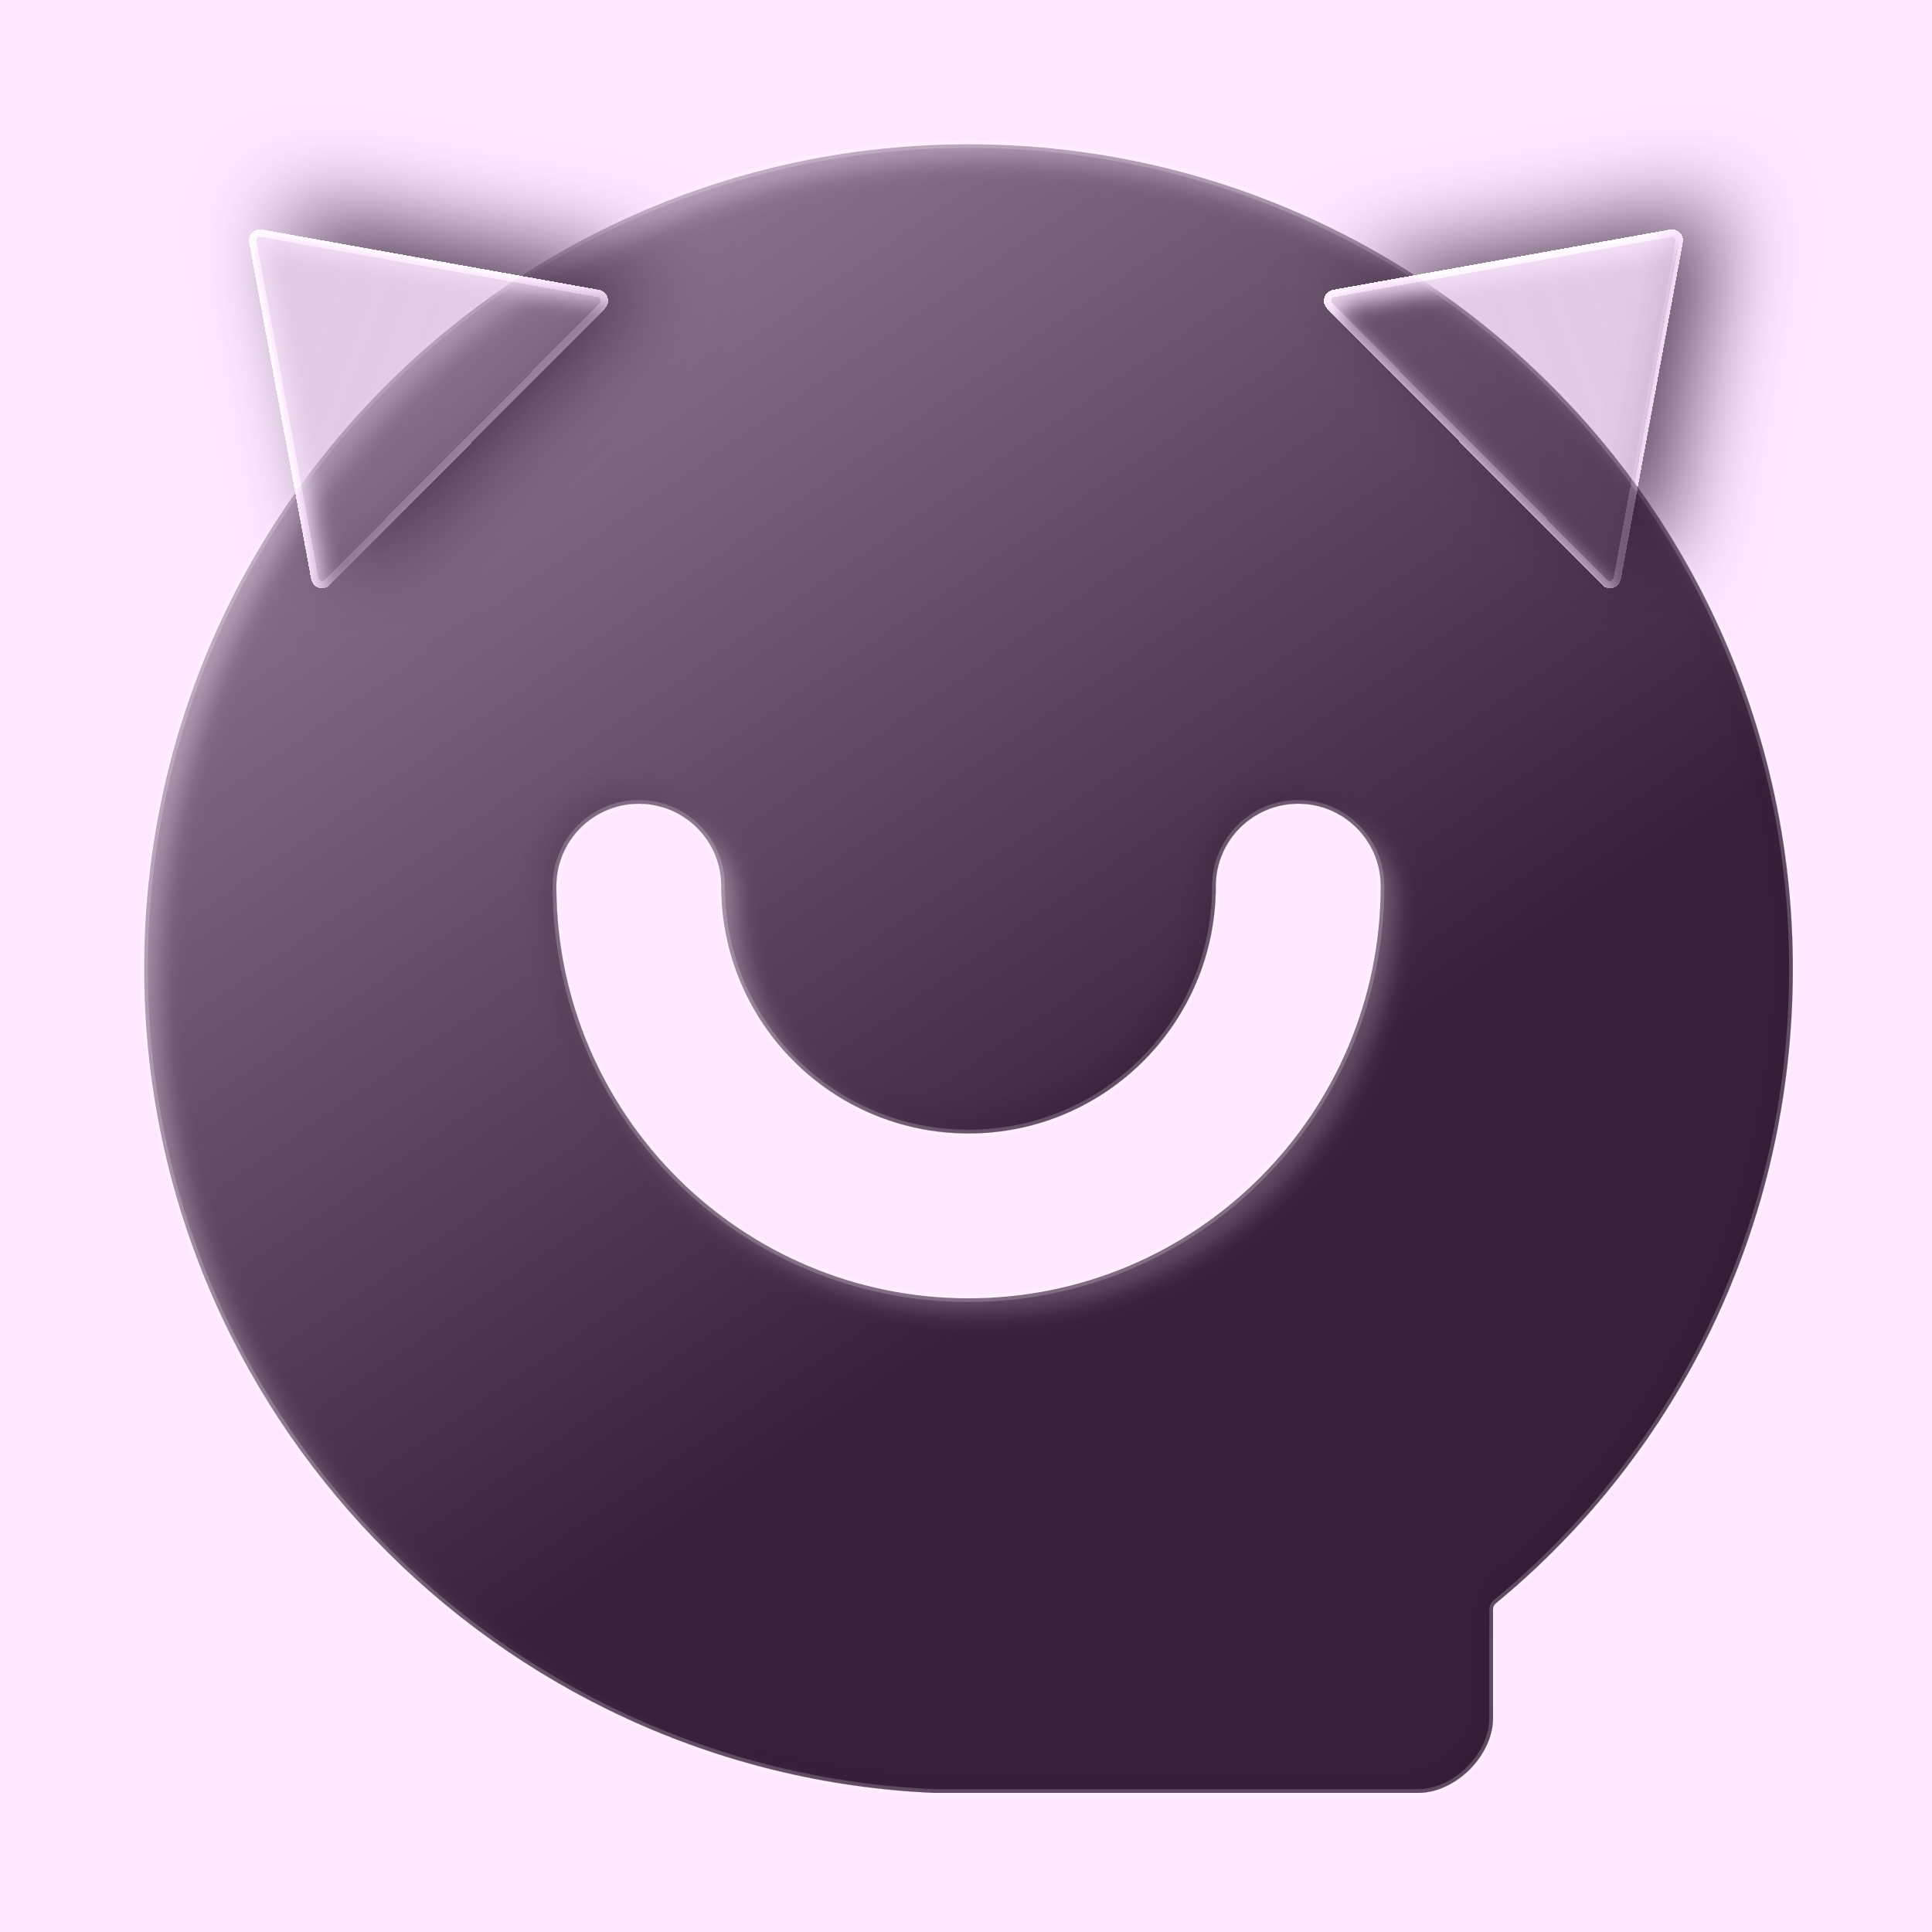
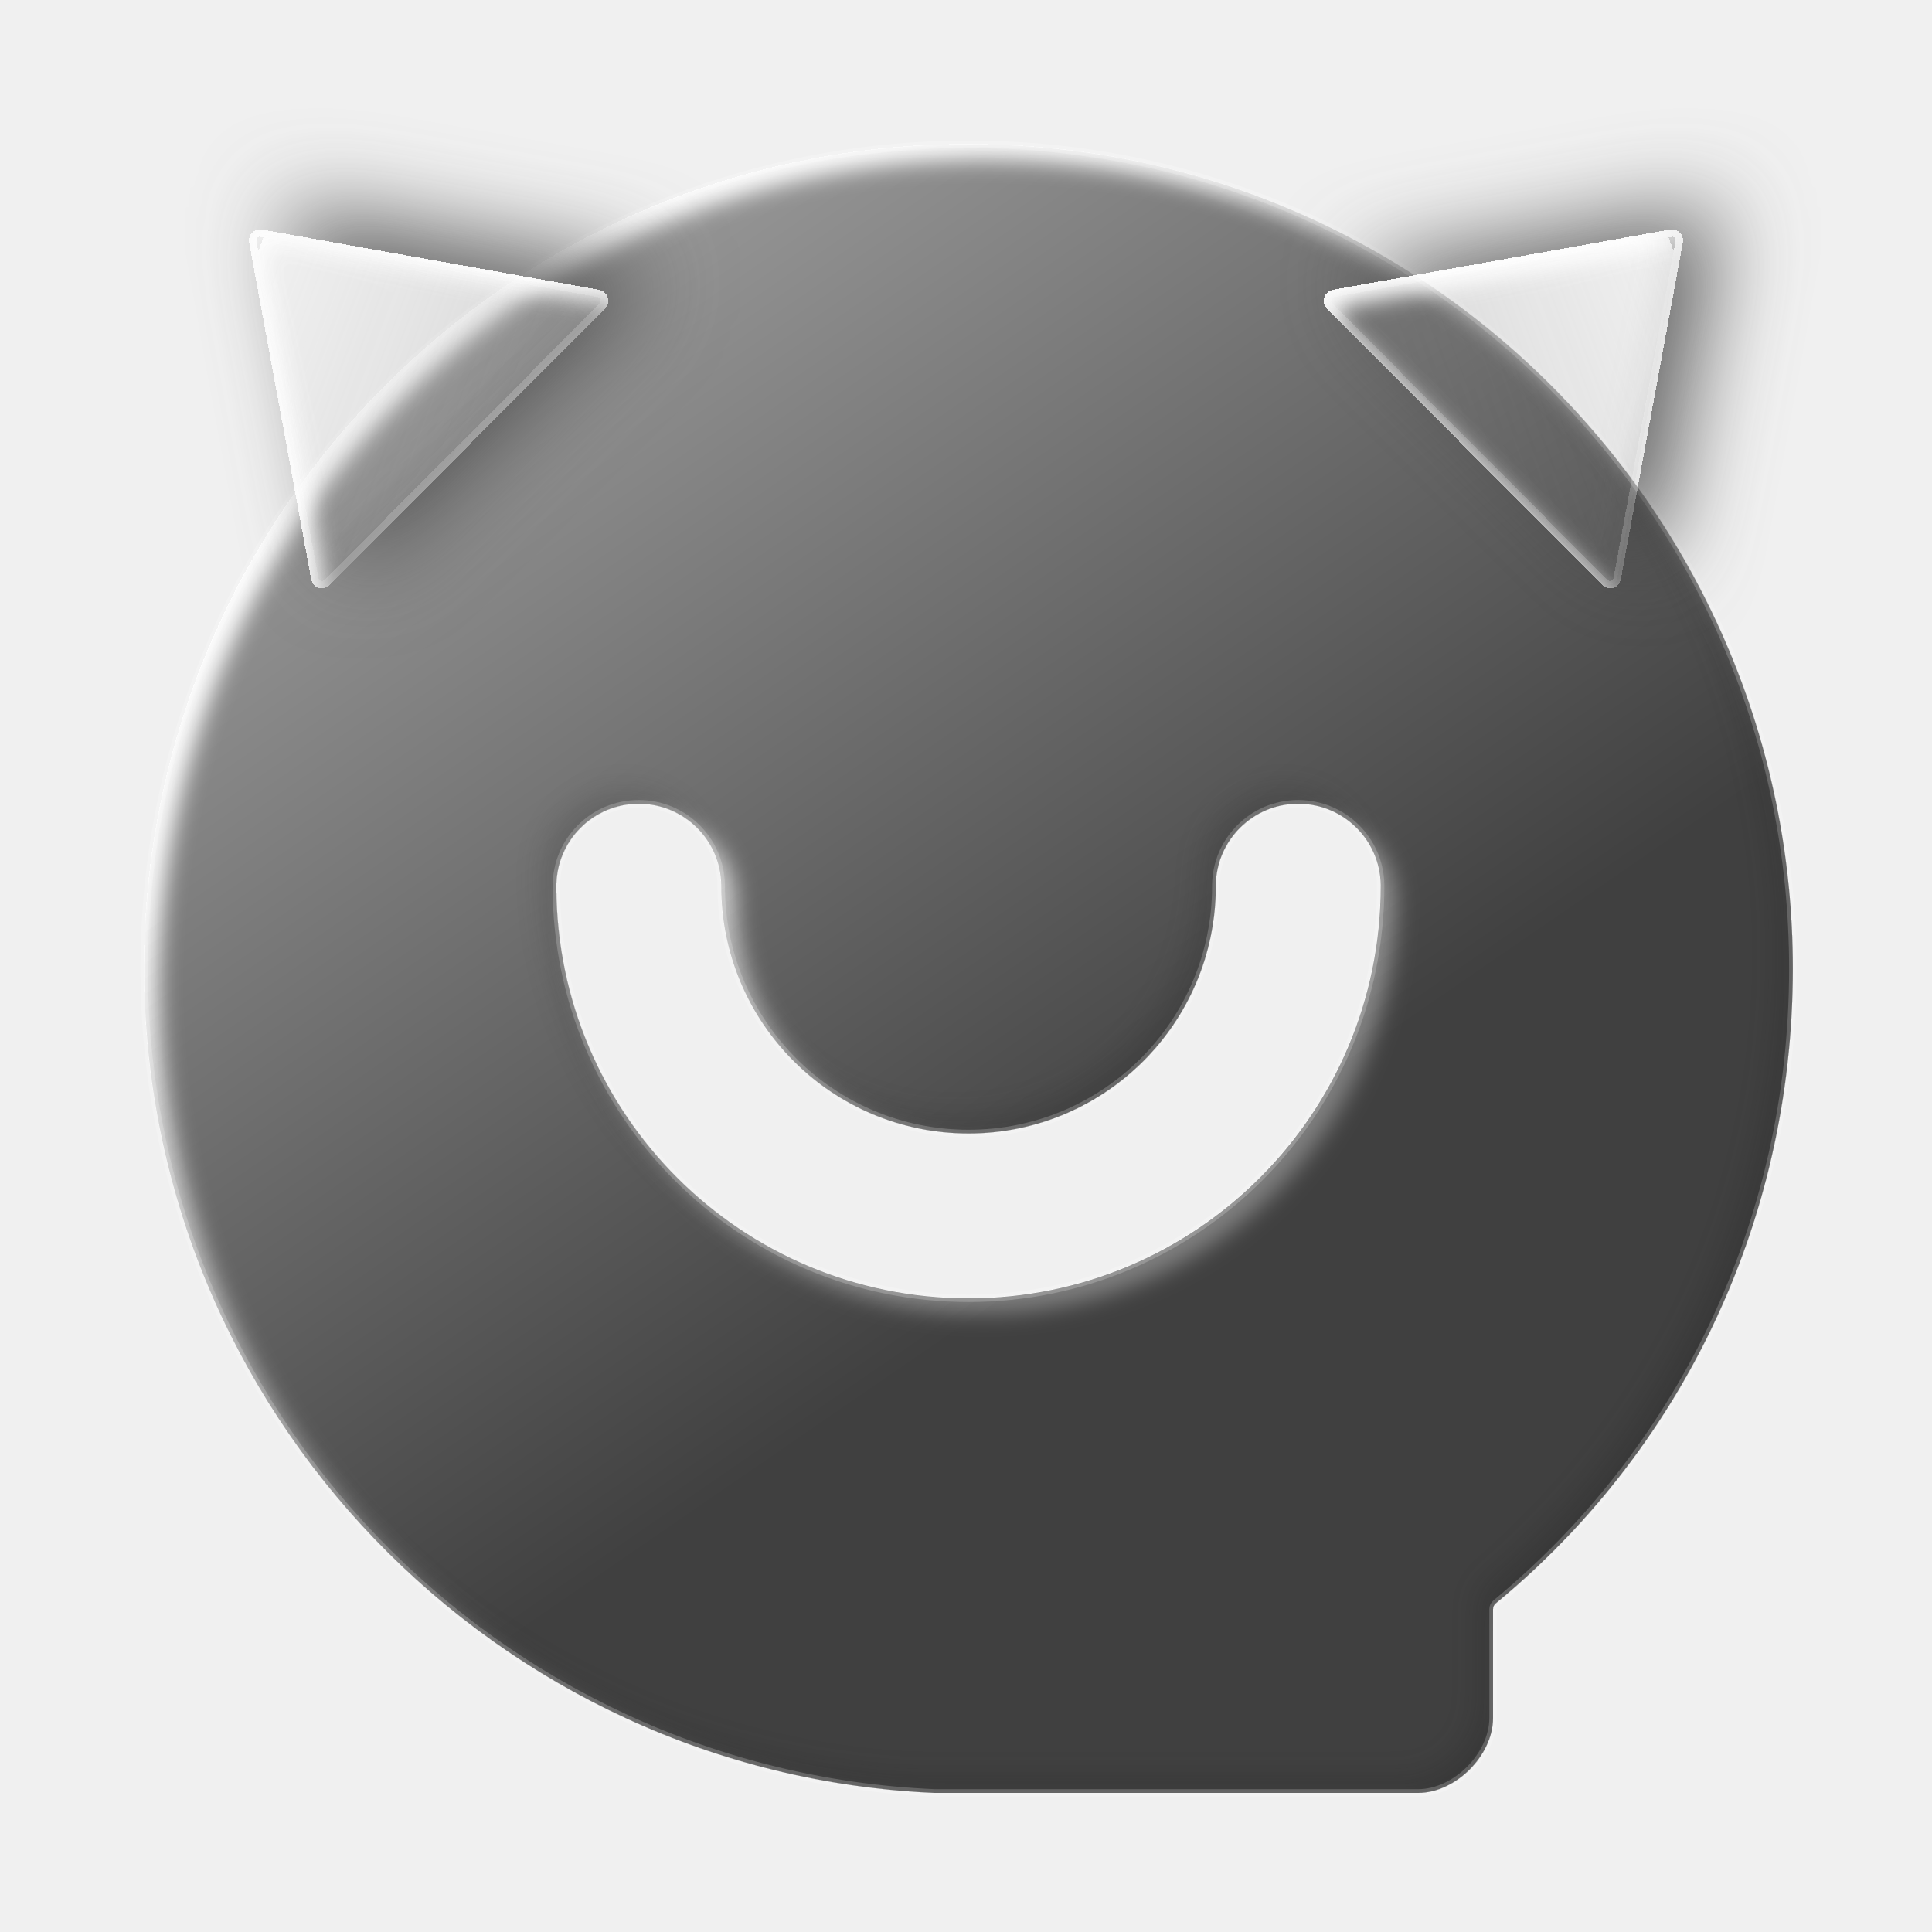
<svg xmlns="http://www.w3.org/2000/svg" width="24" height="24" viewBox="0 0 24 24" fill="none">
-   <rect width="24" height="24" fill="#F4F4F4" />
-   <rect x="-466" y="-6136" width="14370" height="11260" fill="#E9E9E9" />
-   <rect x="-8" y="-16" width="168" height="56" rx="6" fill="url(#paint0_linear_0_1)" />
-   <g style="mix-blend-mode:luminosity">
-     <g filter="url(#filter0_ii_0_1)">
-       <path d="M12.031 1.792C17.709 1.792 22.271 6.4 22.271 12.032C22.271 15.228 20.842 18.055 18.581 19.917C18.56 19.935 18.547 19.961 18.547 19.988V21.341C18.547 21.806 18.082 22.272 17.616 22.272H11.612C6.166 22.039 1.791 17.524 1.791 12.032C1.791 6.4 6.352 1.792 12.031 1.792H12.031ZM16.127 9.984C15.567 9.984 15.112 10.433 15.103 10.991L15.103 11.008C15.103 12.705 13.728 14.08 12.031 14.08C10.334 14.08 8.959 12.705 8.959 11.008L8.959 10.991C8.95 10.433 8.495 9.984 7.935 9.984C7.369 9.984 6.911 10.442 6.911 11.008C6.911 11.014 6.911 11.02 6.911 11.026C6.921 13.845 9.209 16.128 12.031 16.128C14.859 16.128 17.151 13.836 17.151 11.008L17.151 10.991C17.142 10.433 16.687 9.984 16.127 9.984Z" fill="url(#paint1_linear_0_1)" />
-     </g>
-     <path d="M12.031 1.792C17.709 1.792 22.271 6.4 22.271 12.032C22.271 15.228 20.842 18.055 18.581 19.917C18.56 19.935 18.547 19.961 18.547 19.988V21.341C18.547 21.806 18.082 22.272 17.616 22.272H11.612C6.166 22.039 1.791 17.524 1.791 12.032C1.791 6.4 6.352 1.792 12.031 1.792H12.031ZM16.127 9.984C15.567 9.984 15.112 10.433 15.103 10.991L15.103 11.008C15.103 12.705 13.728 14.08 12.031 14.08C10.334 14.08 8.959 12.705 8.959 11.008L8.959 10.991C8.95 10.433 8.495 9.984 7.935 9.984C7.369 9.984 6.911 10.442 6.911 11.008C6.911 11.014 6.911 11.02 6.911 11.026C6.921 13.845 9.209 16.128 12.031 16.128C14.859 16.128 17.151 13.836 17.151 11.008L17.151 10.991C17.142 10.433 16.687 9.984 16.127 9.984Z" stroke="white" stroke-opacity="0.2" stroke-width="0.092" />
-     <g filter="url(#filter1_bdii_0_1)">
-       <path d="M3.14 3.004C3.128 2.941 3.183 2.885 3.247 2.897L7.433 3.645C7.506 3.658 7.535 3.748 7.482 3.801L4.066 7.235C4.014 7.288 3.924 7.26 3.91 7.186L3.14 3.004Z" fill="url(#paint2_linear_0_1)" fill-opacity="0.2" style="mix-blend-mode:hard-light" shape-rendering="crispEdges" />
-       <path d="M3.14 3.004C3.128 2.941 3.183 2.885 3.247 2.897L7.433 3.645C7.506 3.658 7.535 3.748 7.482 3.801L4.066 7.235C4.014 7.288 3.924 7.26 3.91 7.186L3.14 3.004Z" stroke="white" stroke-opacity="0.2" stroke-width="0.092" shape-rendering="crispEdges" />
-     </g>
-     <g filter="url(#filter2_bdii_0_1)">
-       <path d="M20.86 3.004C20.872 2.941 20.817 2.885 20.753 2.897L16.567 3.645C16.494 3.658 16.465 3.748 16.518 3.801L19.934 7.235C19.986 7.288 20.076 7.26 20.09 7.186L20.86 3.004Z" fill="url(#paint3_linear_0_1)" fill-opacity="0.2" style="mix-blend-mode:hard-light" shape-rendering="crispEdges" />
-       <path d="M20.86 3.004C20.872 2.941 20.817 2.885 20.753 2.897L16.567 3.645C16.494 3.658 16.465 3.748 16.518 3.801L19.934 7.235C19.986 7.288 20.076 7.26 20.09 7.186L20.86 3.004Z" stroke="white" stroke-opacity="0.2" stroke-width="0.092" shape-rendering="crispEdges" />
-     </g>
+   <g filter="url(#filter0_ii_780_9059)">
+     <path d="M12.031 1.792C17.709 1.792 22.271 6.4 22.271 12.032C22.271 15.228 20.842 18.055 18.581 19.917C18.56 19.935 18.547 19.961 18.547 19.988V21.341C18.547 21.806 18.082 22.272 17.616 22.272H11.612C6.166 22.039 1.791 17.524 1.791 12.032C1.791 6.4 6.352 1.792 12.031 1.792H12.031ZM16.127 9.984C15.567 9.984 15.112 10.433 15.103 10.991L15.103 11.008C15.103 12.705 13.728 14.08 12.031 14.08C10.334 14.08 8.959 12.705 8.959 11.008L8.959 10.991C8.95 10.433 8.495 9.984 7.935 9.984C7.369 9.984 6.911 10.442 6.911 11.008C6.911 11.014 6.911 11.02 6.911 11.026C6.921 13.845 9.209 16.128 12.031 16.128C14.859 16.128 17.151 13.836 17.151 11.008L17.151 10.991C17.142 10.433 16.687 9.984 16.127 9.984Z" fill="url(#paint0_linear_780_9059)" />
  </g>
-   <rect x="-199.5" y="-31.5" width="727" height="87" rx="4.5" stroke="#9747FF" stroke-dasharray="10 5" />
+   <path d="M12.031 1.792C17.709 1.792 22.271 6.4 22.271 12.032C22.271 15.228 20.842 18.055 18.581 19.917C18.56 19.935 18.547 19.961 18.547 19.988V21.341C18.547 21.806 18.082 22.272 17.616 22.272H11.612C6.166 22.039 1.791 17.524 1.791 12.032C1.791 6.4 6.352 1.792 12.031 1.792H12.031ZM16.127 9.984C15.567 9.984 15.112 10.433 15.103 10.991L15.103 11.008C15.103 12.705 13.728 14.08 12.031 14.08C10.334 14.08 8.959 12.705 8.959 11.008L8.959 10.991C8.95 10.433 8.495 9.984 7.935 9.984C7.369 9.984 6.911 10.442 6.911 11.008C6.911 11.014 6.911 11.02 6.911 11.026C6.921 13.845 9.209 16.128 12.031 16.128C14.859 16.128 17.151 13.836 17.151 11.008L17.151 10.991C17.142 10.433 16.687 9.984 16.127 9.984Z" stroke="white" stroke-opacity="0.2" stroke-width="0.092" />
+   <g filter="url(#filter1_bdii_780_9059)">
+     <path d="M3.14 3.004C3.128 2.941 3.183 2.885 3.247 2.897L7.433 3.645C7.506 3.658 7.535 3.748 7.482 3.801L4.066 7.235C4.014 7.288 3.924 7.26 3.91 7.186L3.14 3.004Z" fill="url(#paint1_linear_780_9059)" fill-opacity="0.2" style="mix-blend-mode:hard-light" shape-rendering="crispEdges" />
+     <path d="M3.14 3.004C3.128 2.941 3.183 2.885 3.247 2.897L7.433 3.645C7.506 3.658 7.535 3.748 7.482 3.801L4.066 7.235C4.014 7.288 3.924 7.26 3.91 7.186L3.14 3.004Z" stroke="white" stroke-opacity="0.2" stroke-width="0.092" shape-rendering="crispEdges" />
+   </g>
+   <g filter="url(#filter2_bdii_780_9059)">
+     <path d="M20.86 3.004C20.872 2.941 20.817 2.885 20.753 2.897L16.567 3.645C16.494 3.658 16.465 3.748 16.518 3.801L19.934 7.235C19.986 7.288 20.076 7.26 20.09 7.186L20.86 3.004Z" fill="url(#paint2_linear_780_9059)" fill-opacity="0.2" style="mix-blend-mode:hard-light" shape-rendering="crispEdges" />
+     <path d="M20.86 3.004C20.872 2.941 20.817 2.885 20.753 2.897L16.567 3.645C16.494 3.658 16.465 3.748 16.518 3.801L19.934 7.235C19.986 7.288 20.076 7.26 20.09 7.186L20.86 3.004Z" stroke="white" stroke-opacity="0.2" stroke-width="0.092" shape-rendering="crispEdges" />
+   </g>
  <defs>
-     <filter id="filter0_ii_0_1" x="1.56" y="1.561" width="20.942" height="20.942" filterUnits="userSpaceOnUse" color-interpolation-filters="sRGB">
+     <filter id="filter0_ii_780_9059" x="1.56" y="1.561" width="20.942" height="20.942" filterUnits="userSpaceOnUse" color-interpolation-filters="sRGB">
      <feFlood flood-opacity="0" result="BackgroundImageFix" />
      <feBlend mode="normal" in="SourceGraphic" in2="BackgroundImageFix" result="shape" />
      <feColorMatrix in="SourceAlpha" type="matrix" values="0 0 0 0 0 0 0 0 0 0 0 0 0 0 0 0 0 0 127 0" result="hardAlpha" />
      <feOffset dx="0.185" dy="0.185" />
      <feGaussianBlur stdDeviation="0.138" />
      <feComposite in2="hardAlpha" operator="arithmetic" k2="-1" k3="1" />
      <feColorMatrix type="matrix" values="0 0 0 0 1 0 0 0 0 1 0 0 0 0 1 0 0 0 1 0" />
-       <feBlend mode="overlay" in2="shape" result="effect1_innerShadow_0_1" />
+       <feBlend mode="overlay" in2="shape" result="effect1_innerShadow_780_9059" />
      <feColorMatrix in="SourceAlpha" type="matrix" values="0 0 0 0 0 0 0 0 0 0 0 0 0 0 0 0 0 0 127 0" result="hardAlpha" />
      <feOffset dx="-0.185" dy="-0.185" />
      <feGaussianBlur stdDeviation="0.185" />
      <feComposite in2="hardAlpha" operator="arithmetic" k2="-1" k3="1" />
-       <feColorMatrix type="matrix" values="0 0 0 0 0.395 0 0 0 0 0.069 0 0 0 0 0.721 0 0 0 0.2 0" />
-       <feBlend mode="multiply" in2="effect1_innerShadow_0_1" result="effect2_innerShadow_0_1" />
+       <feColorMatrix type="matrix" values="0 0 0 0 0.395 0 0 0 0 0.395 0 0 0 0 0.395 0 0 0 0.2 0" />
+       <feBlend mode="multiply" in2="effect1_innerShadow_780_9059" result="effect2_innerShadow_780_9059" />
    </filter>
-     <filter id="filter1_bdii_0_1" x="1.246" y="1.003" width="8.155" height="8.152" filterUnits="userSpaceOnUse" color-interpolation-filters="sRGB">
+     <filter id="filter1_bdii_780_9059" x="1.246" y="1.003" width="8.155" height="8.152" filterUnits="userSpaceOnUse" color-interpolation-filters="sRGB">
      <feFlood flood-opacity="0" result="BackgroundImageFix" />
      <feGaussianBlur in="BackgroundImageFix" stdDeviation="0.923" />
-       <feComposite in2="SourceAlpha" operator="in" result="effect1_backgroundBlur_0_1" />
+       <feComposite in2="SourceAlpha" operator="in" result="effect1_backgroundBlur_780_9059" />
      <feColorMatrix in="SourceAlpha" type="matrix" values="0 0 0 0 0 0 0 0 0 0 0 0 0 0 0 0 0 0 127 0" result="hardAlpha" />
      <feOffset dx="0.462" dy="-0.277" />
      <feGaussianBlur stdDeviation="0.554" />
      <feComposite in2="hardAlpha" operator="out" />
-       <feColorMatrix type="matrix" values="0 0 0 0 0.26 0 0 0 0 0.007 0 0 0 0 0.512 0 0 0 0.8 0" />
-       <feBlend mode="overlay" in2="effect1_backgroundBlur_0_1" result="effect2_dropShadow_0_1" />
-       <feBlend mode="normal" in="SourceGraphic" in2="effect2_dropShadow_0_1" result="shape" />
+       <feColorMatrix type="matrix" values="0 0 0 0 0.26 0 0 0 0 0.26 0 0 0 0 0.26 0 0 0 0.8 0" />
+       <feBlend mode="overlay" in2="effect1_backgroundBlur_780_9059" result="effect2_dropShadow_780_9059" />
+       <feBlend mode="normal" in="SourceGraphic" in2="effect2_dropShadow_780_9059" result="shape" />
      <feColorMatrix in="SourceAlpha" type="matrix" values="0 0 0 0 0 0 0 0 0 0 0 0 0 0 0 0 0 0 127 0" result="hardAlpha" />
      <feOffset dx="0.185" dy="0.185" />
      <feGaussianBlur stdDeviation="0.138" />
      <feComposite in2="hardAlpha" operator="arithmetic" k2="-1" k3="1" />
      <feColorMatrix type="matrix" values="0 0 0 0 1 0 0 0 0 1 0 0 0 0 1 0 0 0 1 0" />
-       <feBlend mode="overlay" in2="shape" result="effect3_innerShadow_0_1" />
+       <feBlend mode="overlay" in2="shape" result="effect3_innerShadow_780_9059" />
      <feColorMatrix in="SourceAlpha" type="matrix" values="0 0 0 0 0 0 0 0 0 0 0 0 0 0 0 0 0 0 127 0" result="hardAlpha" />
      <feOffset dx="-0.185" dy="-0.185" />
      <feGaussianBlur stdDeviation="0.185" />
      <feComposite in2="hardAlpha" operator="arithmetic" k2="-1" k3="1" />
-       <feColorMatrix type="matrix" values="0 0 0 0 0.395 0 0 0 0 0.069 0 0 0 0 0.721 0 0 0 0.1 0" />
-       <feBlend mode="multiply" in2="effect3_innerShadow_0_1" result="effect4_innerShadow_0_1" />
+       <feColorMatrix type="matrix" values="0 0 0 0 0.395 0 0 0 0 0.395 0 0 0 0 0.395 0 0 0 0.1 0" />
+       <feBlend mode="multiply" in2="effect3_innerShadow_780_9059" result="effect4_innerShadow_780_9059" />
    </filter>
-     <filter id="filter2_bdii_0_1" x="14.599" y="1.003" width="8.155" height="8.152" filterUnits="userSpaceOnUse" color-interpolation-filters="sRGB">
+     <filter id="filter2_bdii_780_9059" x="14.599" y="1.003" width="8.155" height="8.152" filterUnits="userSpaceOnUse" color-interpolation-filters="sRGB">
      <feFlood flood-opacity="0" result="BackgroundImageFix" />
      <feGaussianBlur in="BackgroundImageFix" stdDeviation="0.923" />
-       <feComposite in2="SourceAlpha" operator="in" result="effect1_backgroundBlur_0_1" />
+       <feComposite in2="SourceAlpha" operator="in" result="effect1_backgroundBlur_780_9059" />
      <feColorMatrix in="SourceAlpha" type="matrix" values="0 0 0 0 0 0 0 0 0 0 0 0 0 0 0 0 0 0 127 0" result="hardAlpha" />
      <feOffset dx="0.462" dy="-0.277" />
      <feGaussianBlur stdDeviation="0.554" />
      <feComposite in2="hardAlpha" operator="out" />
-       <feColorMatrix type="matrix" values="0 0 0 0 0.26 0 0 0 0 0.007 0 0 0 0 0.512 0 0 0 0.8 0" />
-       <feBlend mode="overlay" in2="effect1_backgroundBlur_0_1" result="effect2_dropShadow_0_1" />
-       <feBlend mode="normal" in="SourceGraphic" in2="effect2_dropShadow_0_1" result="shape" />
+       <feColorMatrix type="matrix" values="0 0 0 0 0.26 0 0 0 0 0.26 0 0 0 0 0.26 0 0 0 0.8 0" />
+       <feBlend mode="overlay" in2="effect1_backgroundBlur_780_9059" result="effect2_dropShadow_780_9059" />
+       <feBlend mode="normal" in="SourceGraphic" in2="effect2_dropShadow_780_9059" result="shape" />
      <feColorMatrix in="SourceAlpha" type="matrix" values="0 0 0 0 0 0 0 0 0 0 0 0 0 0 0 0 0 0 127 0" result="hardAlpha" />
      <feOffset dx="0.185" dy="0.185" />
      <feGaussianBlur stdDeviation="0.138" />
      <feComposite in2="hardAlpha" operator="arithmetic" k2="-1" k3="1" />
      <feColorMatrix type="matrix" values="0 0 0 0 1 0 0 0 0 1 0 0 0 0 1 0 0 0 1 0" />
-       <feBlend mode="overlay" in2="shape" result="effect3_innerShadow_0_1" />
+       <feBlend mode="overlay" in2="shape" result="effect3_innerShadow_780_9059" />
      <feColorMatrix in="SourceAlpha" type="matrix" values="0 0 0 0 0 0 0 0 0 0 0 0 0 0 0 0 0 0 127 0" result="hardAlpha" />
      <feOffset dx="-0.185" dy="-0.185" />
      <feGaussianBlur stdDeviation="0.185" />
      <feComposite in2="hardAlpha" operator="arithmetic" k2="-1" k3="1" />
-       <feColorMatrix type="matrix" values="0 0 0 0 0.395 0 0 0 0 0.069 0 0 0 0 0.721 0 0 0 0.1 0" />
-       <feBlend mode="multiply" in2="effect3_innerShadow_0_1" result="effect4_innerShadow_0_1" />
+       <feColorMatrix type="matrix" values="0 0 0 0 0.395 0 0 0 0 0.395 0 0 0 0 0.395 0 0 0 0.1 0" />
+       <feBlend mode="multiply" in2="effect3_innerShadow_780_9059" result="effect4_innerShadow_780_9059" />
    </filter>
-     <linearGradient id="paint0_linear_0_1" x1="-8" y1="23.5" x2="167.813" y2="17.773" gradientUnits="userSpaceOnUse">
-       <stop offset="0.229" stop-color="#FDE9FF" />
-       <stop offset="1" stop-color="white" stop-opacity="0" />
+     <linearGradient id="paint0_linear_780_9059" x1="4.91" y1="3.612" x2="13.838" y2="16.599" gradientUnits="userSpaceOnUse">
+       <stop stop-color="#9D9D9D" />
+       <stop offset="0.93" stop-color="#404040" />
    </linearGradient>
-     <linearGradient id="paint1_linear_0_1" x1="4.91" y1="3.612" x2="13.838" y2="16.599" gradientUnits="userSpaceOnUse">
-       <stop stop-color="#E33CFE" />
-       <stop offset="0.93" stop-color="#550879" />
+     <linearGradient id="paint1_linear_780_9059" x1="2.684" y1="4.199" x2="6.155" y2="5.512" gradientUnits="userSpaceOnUse">
+       <stop stop-color="#9D9D9D" stop-opacity="0" />
+       <stop offset="1" stop-color="#828282" />
    </linearGradient>
-     <linearGradient id="paint2_linear_0_1" x1="2.684" y1="4.199" x2="6.155" y2="5.512" gradientUnits="userSpaceOnUse">
-       <stop stop-color="#633CFE" />
-       <stop offset="1" stop-color="#EC1897" />
-     </linearGradient>
-     <linearGradient id="paint3_linear_0_1" x1="21.316" y1="4.199" x2="17.846" y2="5.512" gradientUnits="userSpaceOnUse">
-       <stop stop-color="#633CFE" />
-       <stop offset="1" stop-color="#EC1897" />
+     <linearGradient id="paint2_linear_780_9059" x1="21.316" y1="4.199" x2="17.846" y2="5.512" gradientUnits="userSpaceOnUse">
+       <stop stop-color="#9D9D9D" stop-opacity="0" />
+       <stop offset="1" stop-color="#828282" />
    </linearGradient>
  </defs>
</svg>
